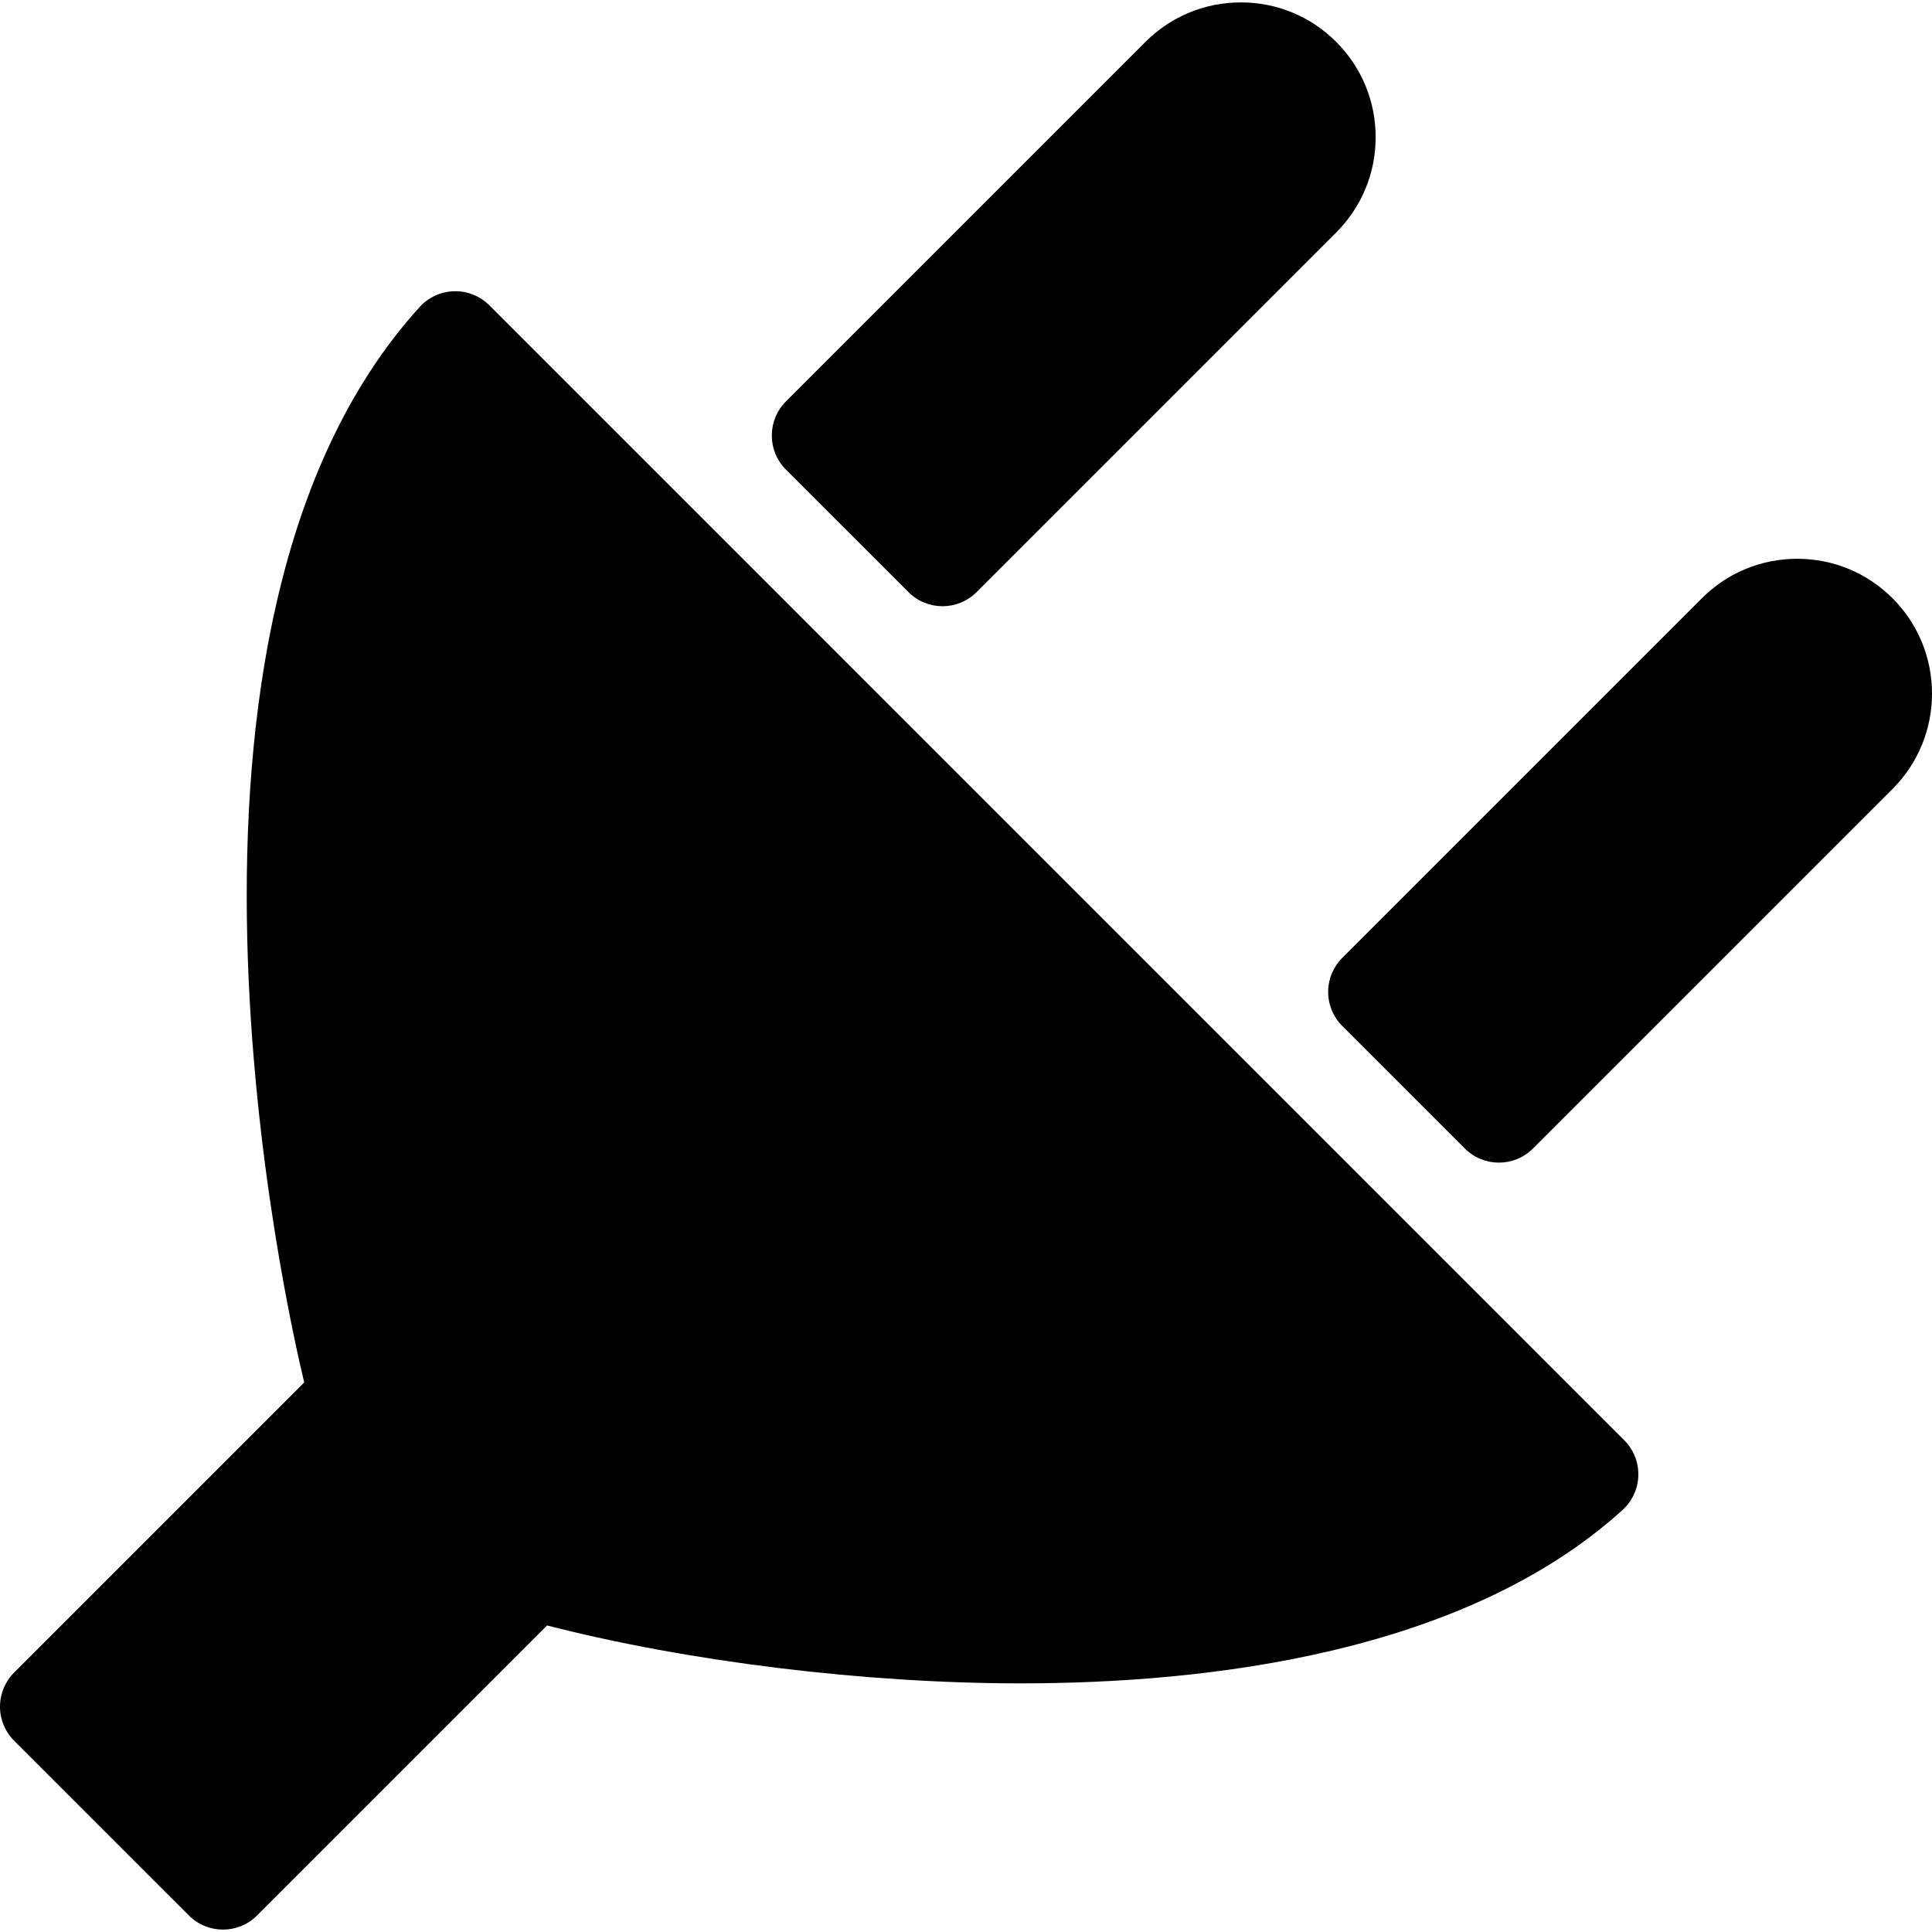
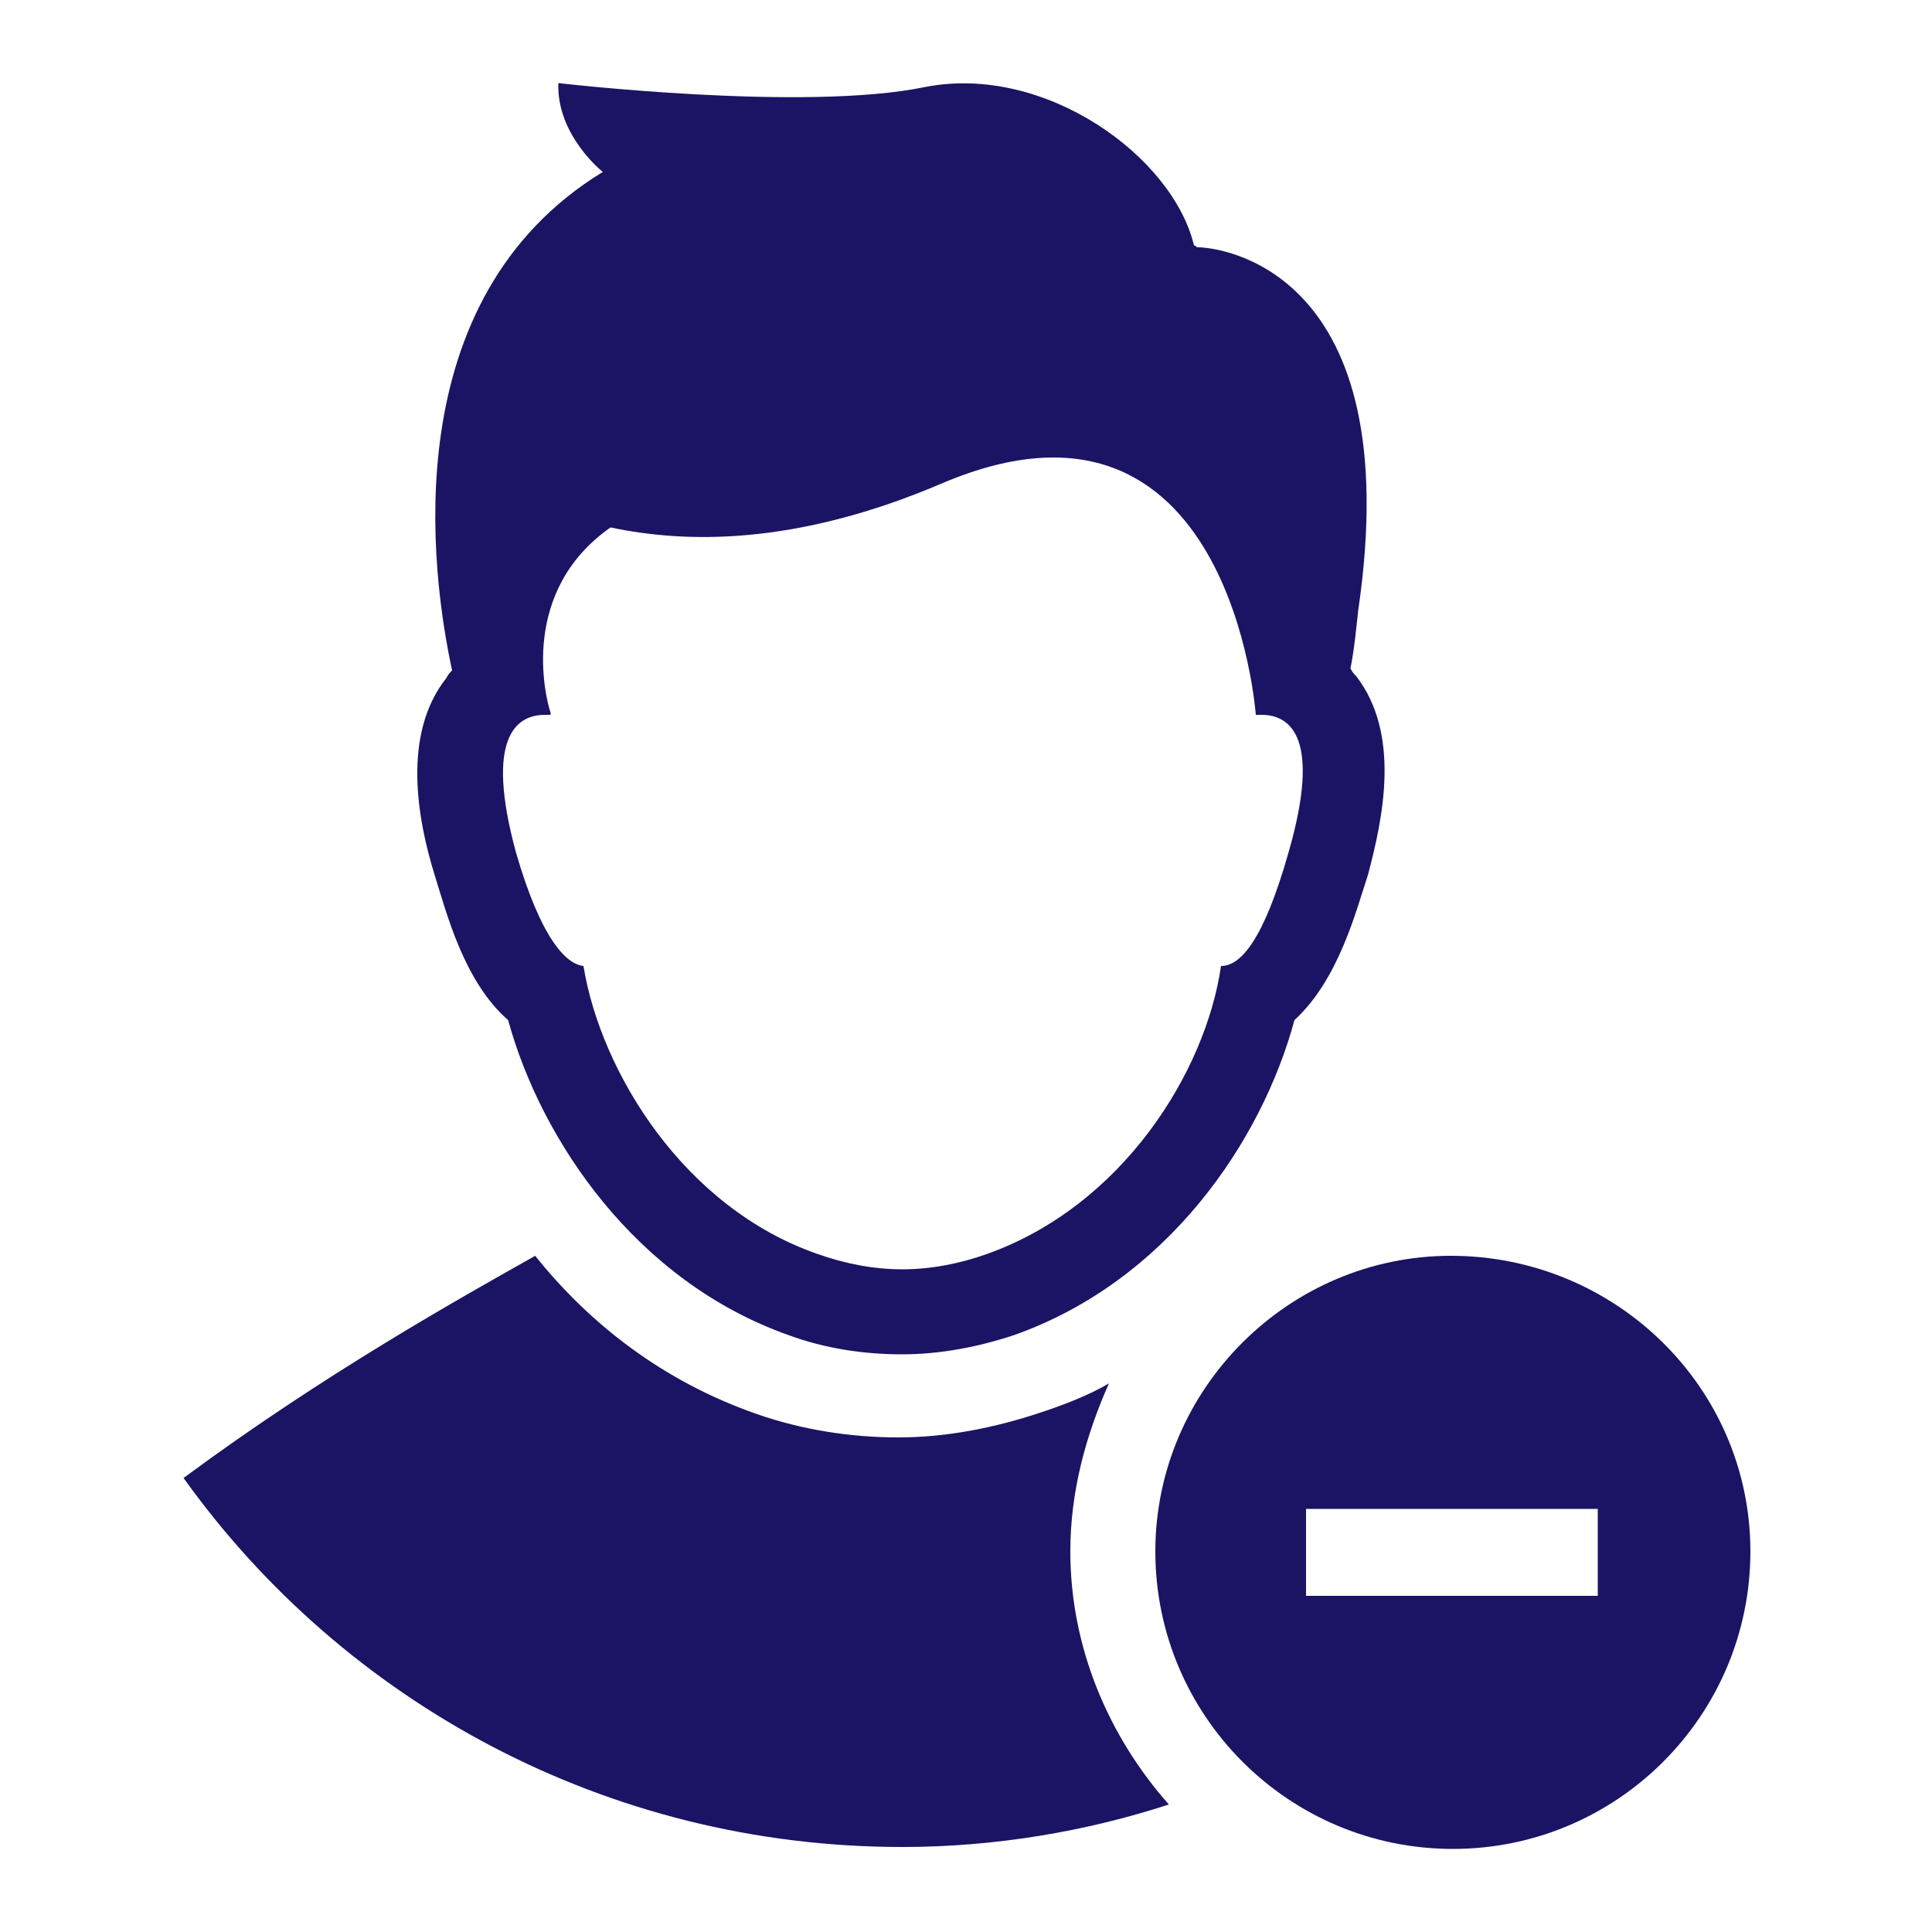
- <svg xmlns="http://www.w3.org/2000/svg" version="1.1" id="Capa_1" x="0px" y="0px" width="99.012px" height="99.012px" viewBox="0 0 99.012 99.012" style="enable-background:new 0 0 99.012 99.012;" xml:space="preserve">
+ <svg xmlns="http://www.w3.org/2000/svg" version="1.1" id="Layer_1" x="0px" y="0px" viewBox="0 0 100 100" style="enable-background:new 0 0 100 100;" xml:space="preserve">
+   <style type="text/css">
+ 	.st0{fill:#1B1464;}
+ </style>
  <g>
-     <g>
-       <path d="M25.08,15.648c-0.478-0.478-1.135-0.742-1.805-0.723c-0.675,0.017-1.314,0.309-1.768,0.808    c-14.829,16.325-6.762,51.623-5.916,55.115L0.723,85.717C0.26,86.18,0,86.808,0,87.463c0,0.654,0.26,1.283,0.723,1.746    l8.958,8.957c0.482,0.48,1.114,0.723,1.746,0.723c0.631,0,1.264-0.24,1.745-0.723l14.865-14.864    c7.237,1.859,16.289,2.968,24.28,2.968c9.599,0,22.739-1.543,30.836-8.886c0.5-0.454,0.793-1.093,0.809-1.769    c0.018-0.676-0.245-1.328-0.723-1.805L25.08,15.648z" />
-       <path d="M46.557,30.345c0.482,0.482,1.114,0.723,1.746,0.723c0.632,0,1.264-0.241,1.746-0.724l18.428-18.428    c1.305-1.305,2.023-3.04,2.023-4.885c0-1.846-0.719-3.582-2.023-4.886c-1.305-1.305-3.039-2.022-4.885-2.022    c-1.845,0-3.581,0.718-4.887,2.022L40.277,20.574c-0.964,0.964-0.964,2.527,0,3.492L46.557,30.345z" />
-       <path d="M96.99,30.661c-1.305-1.305-3.039-2.024-4.885-2.024c-1.847,0-3.582,0.718-4.886,2.023L68.79,49.089    c-0.464,0.463-0.724,1.091-0.724,1.746s0.26,1.282,0.724,1.746l6.28,6.278c0.481,0.482,1.113,0.724,1.746,0.724    c0.631,0,1.264-0.241,1.746-0.724l18.43-18.429C99.686,37.735,99.686,33.353,96.99,30.661z" />
-     </g>
+     <path class="st0" d="M59.8,80.3c0,8.5,6.9,15.4,15.4,15.4s15.4-6.9,15.4-15.4S83.6,65,75.1,65C66.7,65,59.8,71.9,59.8,80.3z    M67.6,78.1h5.5h4.1h5.5v4.5h-5.5h-4.1h-5.5V78.1z" />
+     <path class="st0" d="M46.7,95.6c4.8,0,9.5-0.8,13.8-2.2c-3.1-3.5-5.1-8.1-5.1-13.1c0-3.1,0.8-6,2-8.7c-1,0.6-2.3,1.1-3.5,1.5   c-2.4,0.8-4.9,1.3-7.4,1.3c-2.5,0-5-0.4-7.3-1.2c-4.9-1.7-8.7-4.7-11.5-8.2c-3.9,2.2-10.9,6.1-18.2,11.5   C17.8,88.1,31.4,95.6,46.7,95.6z" />
+     <path class="st0" d="M22.5,45.3c0.6,1.9,1.5,5.5,3.8,7.5C28,59,32.9,66.3,40.8,69.1c1.9,0.7,3.9,1,5.9,1c2,0,4-0.4,5.8-1   c7.9-2.8,12.8-10,14.5-16.3c2.3-2.1,3.2-5.7,3.8-7.5c0.8-3,1.7-7.3-0.6-10.3c-0.1-0.1-0.2-0.2-0.3-0.4c0.2-1,0.3-2.1,0.4-3   c2.6-17.7-7.2-18.8-8.3-18.8c-0.1,0-0.1-0.1-0.2-0.1c-1.1-4.6-7.7-9.4-13.9-8.2c-6.2,1.3-19-0.2-19-0.2c-0.1,2.7,2.3,4.6,2.3,4.6   c-10.8,6.6-8.9,20.7-7.8,25.8c-0.1,0.1-0.2,0.2-0.3,0.4C20.8,38,21.6,42.4,22.5,45.3z M28.2,37c0.1,0,0.2,0,0.3,0v-0.1   c-0.3-0.9-1.6-6.3,3.1-9.6c3.8,0.8,9.5,1,17.2-2.3C63.7,18.7,65,37,65,37l0,0c0.1,0,0.2,0,0.3,0c1.5,0,3.1,1.2,1.4,7.1   c-1.3,4.6-2.5,5.9-3.5,5.9c-0.8,5.5-5.1,12.4-12.1,14.9c-1.4,0.5-2.9,0.8-4.4,0.8c-1.5,0-3-0.3-4.4-0.8   c-6.9-2.4-11.2-9.4-12.1-14.9c-0.9-0.1-2.2-1.4-3.5-5.9C25.1,38.2,26.7,37,28.2,37z" />
  </g>
-   <g>
- </g>
-   <g>
- </g>
-   <g>
- </g>
-   <g>
- </g>
-   <g>
- </g>
-   <g>
- </g>
-   <g>
- </g>
-   <g>
- </g>
-   <g>
- </g>
-   <g>
- </g>
-   <g>
- </g>
-   <g>
- </g>
-   <g>
- </g>
-   <g>
- </g>
-   <g>
- </g>
</svg>
